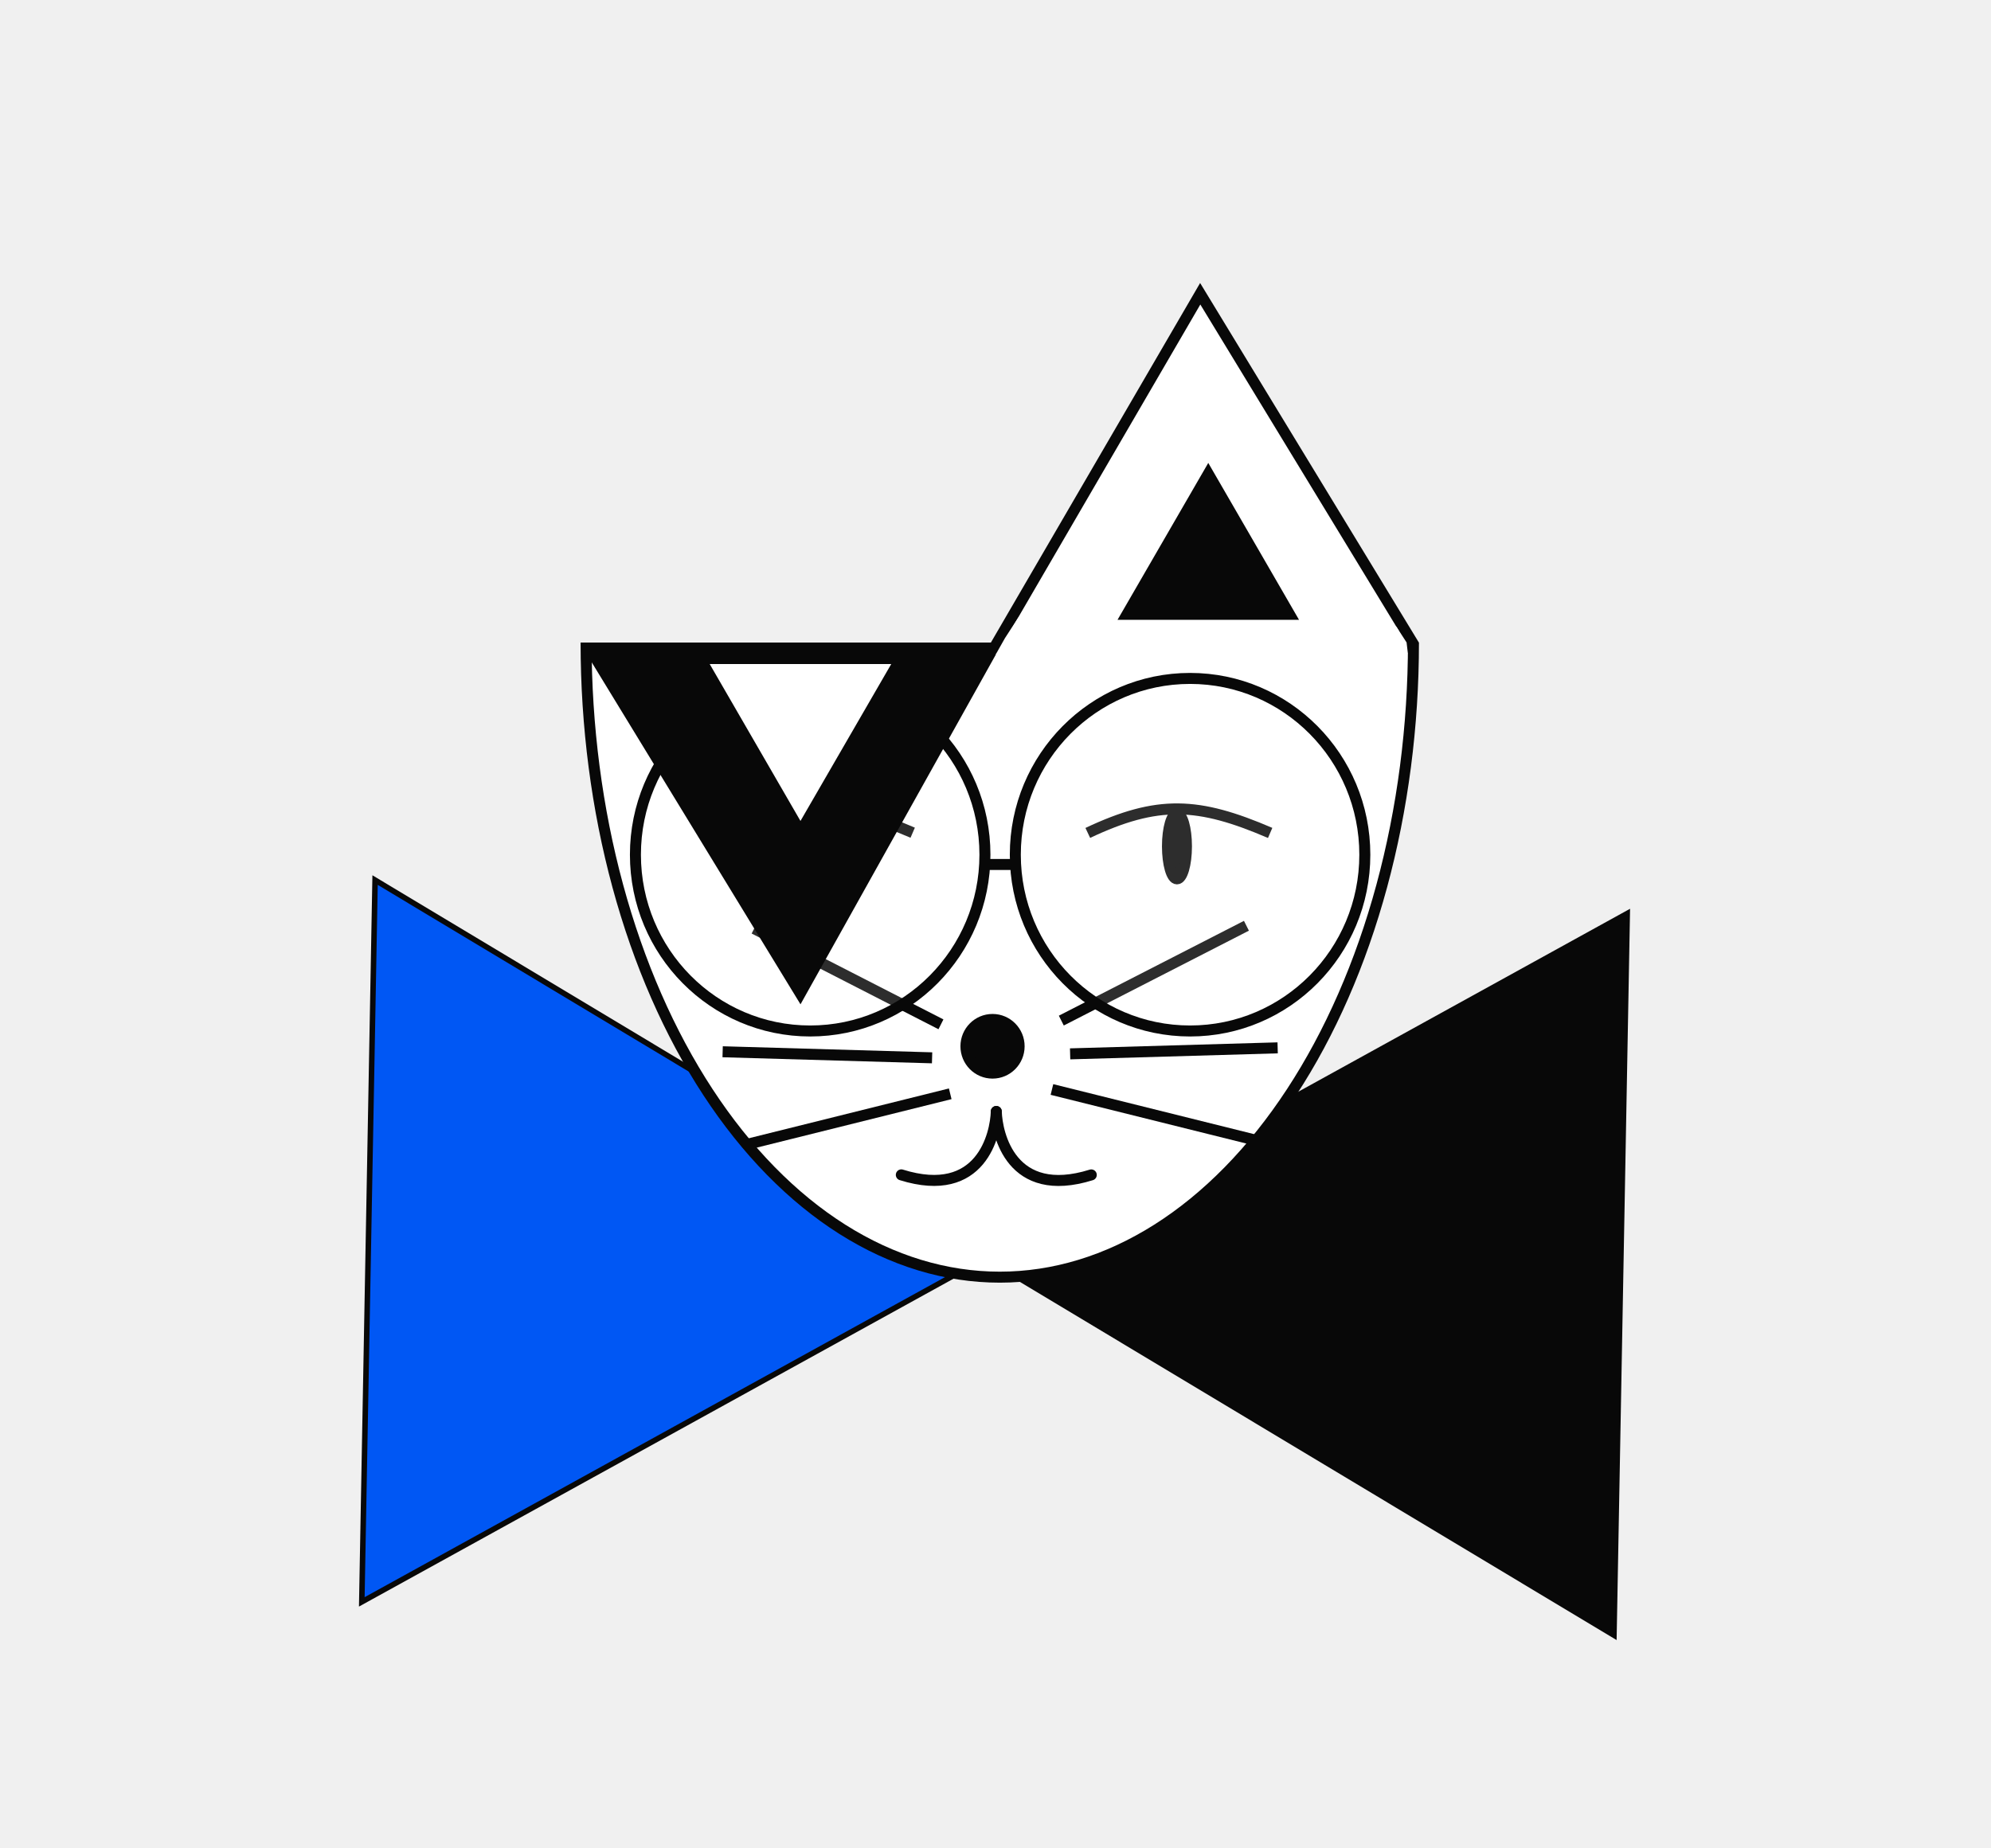
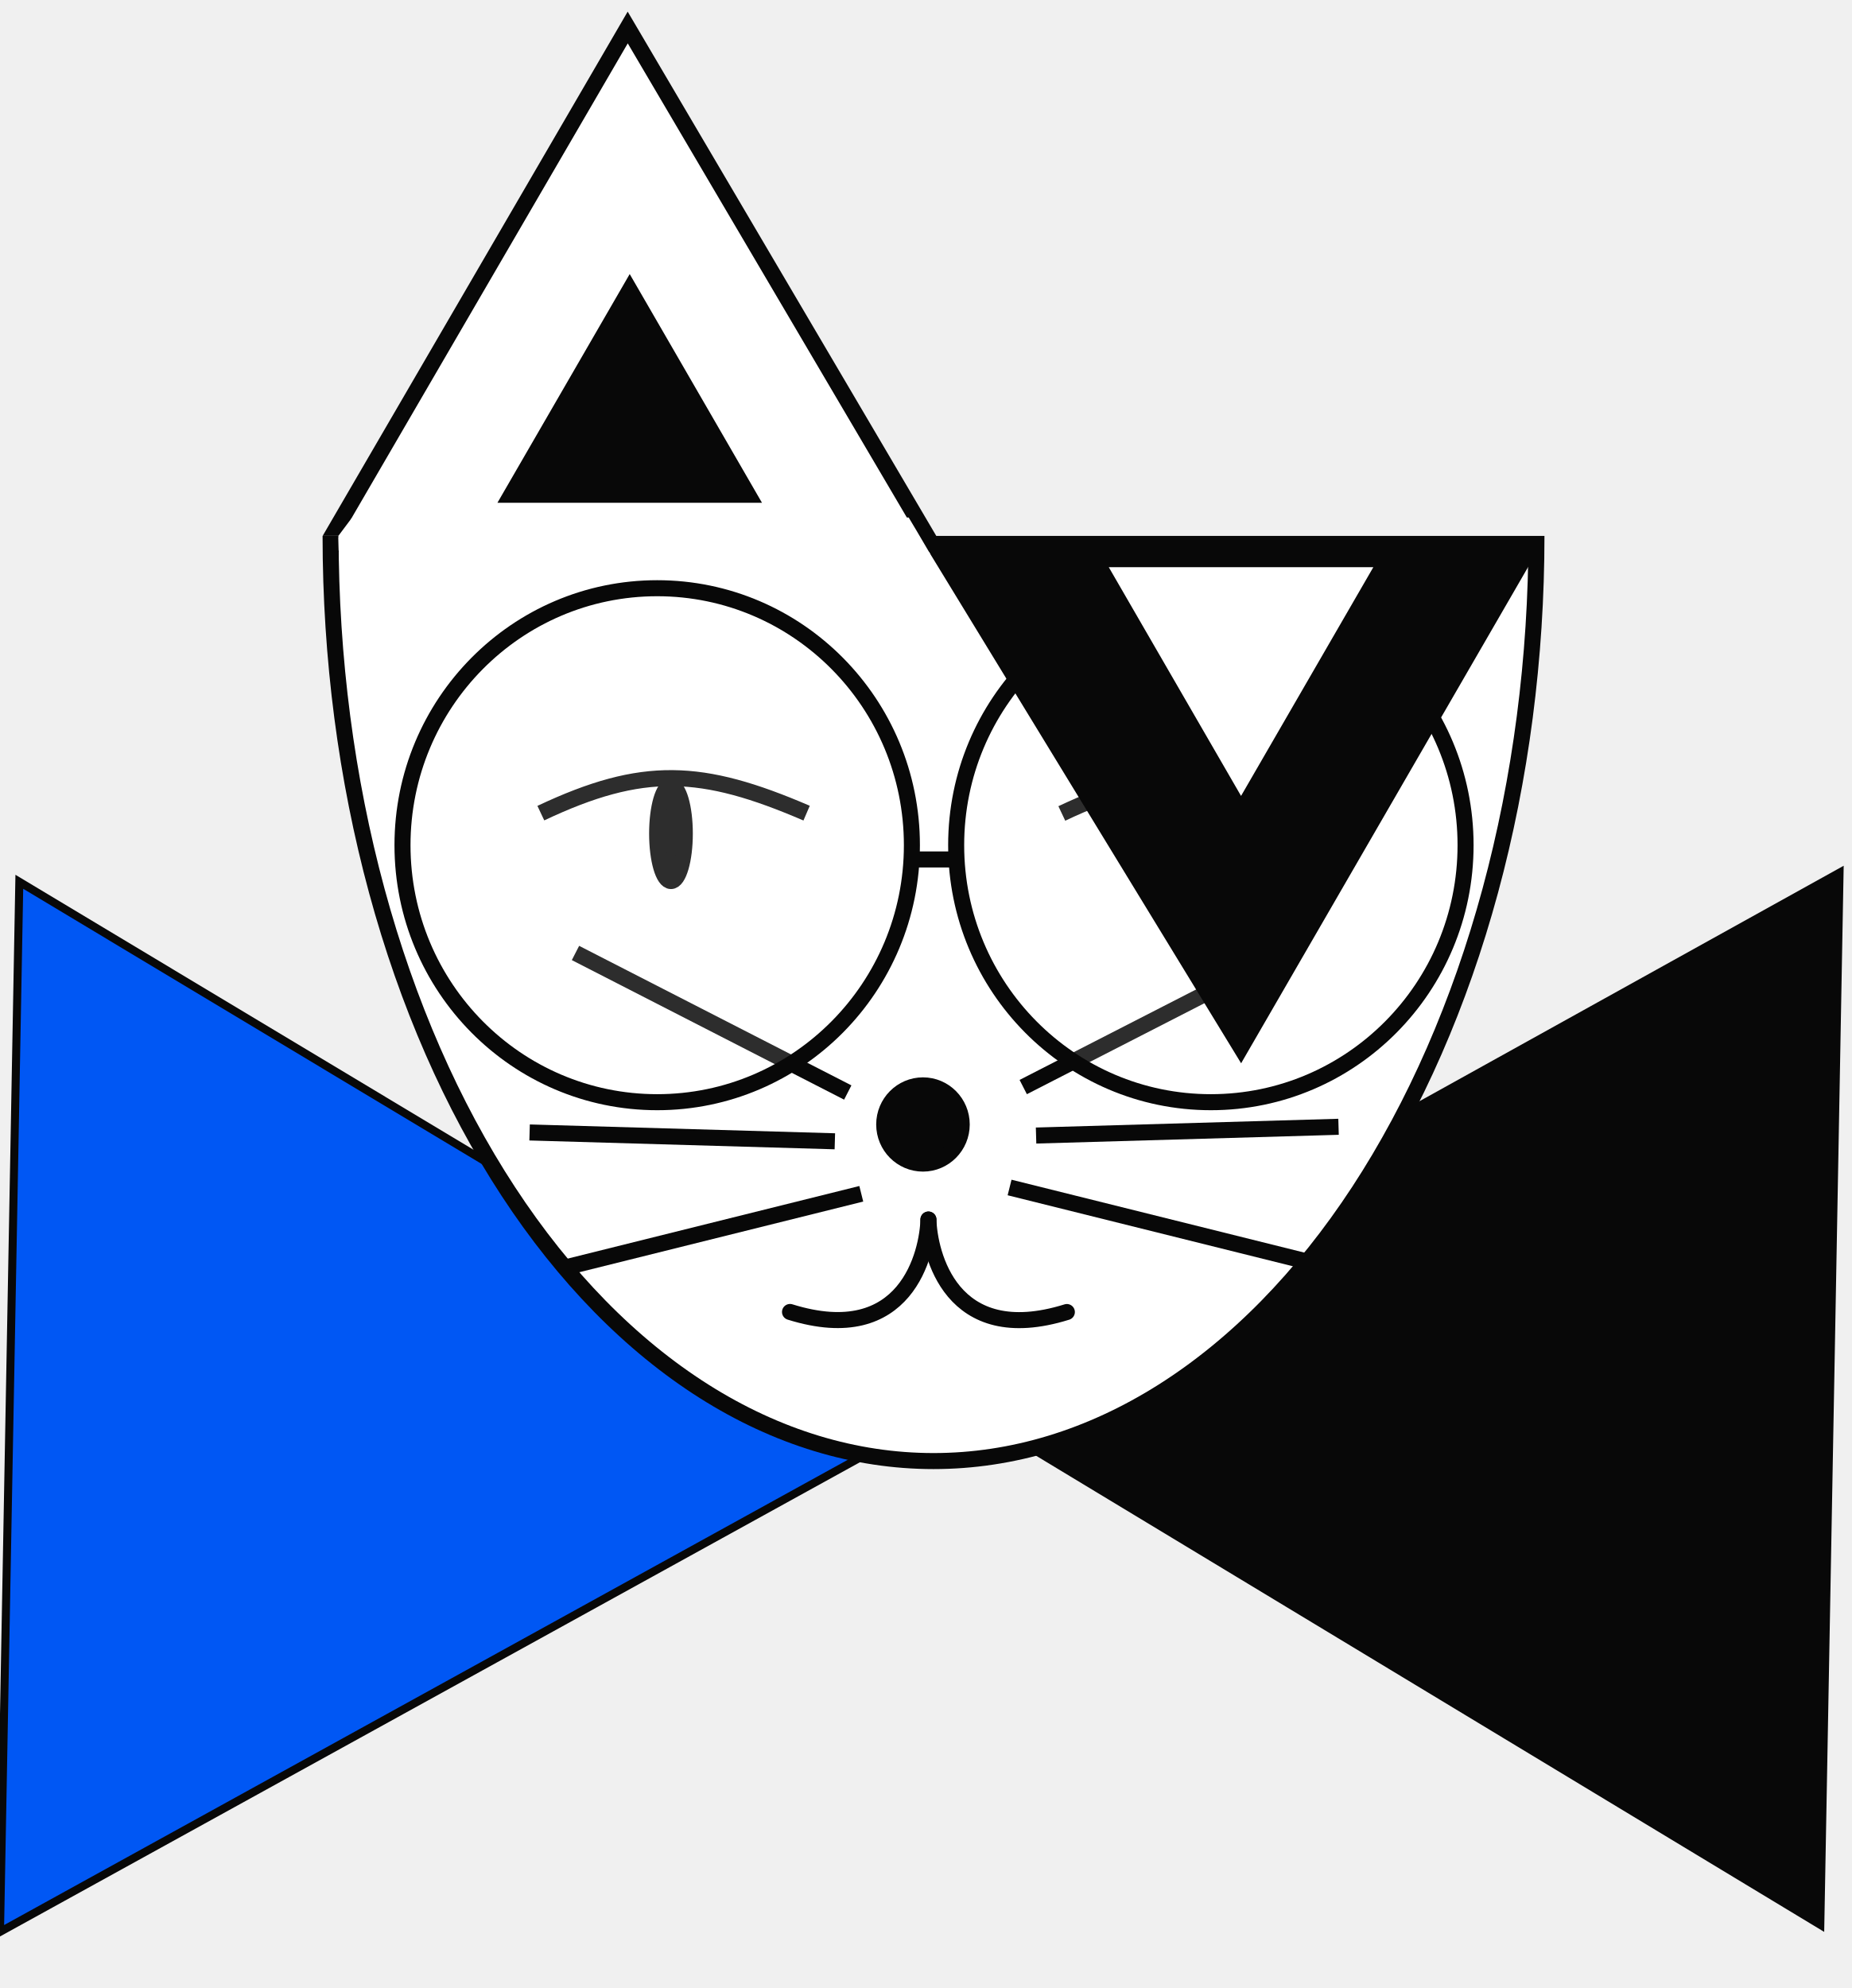
- <svg xmlns="http://www.w3.org/2000/svg" width="362" height="336" viewBox="0 0 362 336" fill="none">
-   <path d="M180.987 227.772L65.781 291.32L68.195 160.052L180.987 227.772Z" fill="#0057F4" stroke="#080808" />
-   <path d="M293.93 298.267L179.652 229.655L296.376 165.269L293.93 298.267Z" fill="#080808" />
-   <mask id="path-3-inside-1_4794_801" fill="white">
-     <path d="M257.992 116.853C257.992 132.141 256.02 147.279 252.19 161.403C248.36 175.527 242.746 188.36 235.669 199.17C228.592 209.98 220.19 218.555 210.943 224.405C201.696 230.255 191.786 233.267 181.777 233.267C171.768 233.267 161.858 230.255 152.611 224.405C143.364 218.555 134.962 209.98 127.885 199.17C120.808 188.36 115.194 175.527 111.364 161.403C107.534 147.279 105.562 132.141 105.563 116.853L181.777 116.853H257.992Z" />
-   </mask>
-   <path d="M257.992 116.853C257.992 132.141 256.02 147.279 252.19 161.403C248.36 175.527 242.746 188.36 235.669 199.17C228.592 209.98 220.19 218.555 210.943 224.405C201.696 230.255 191.786 233.267 181.777 233.267C171.768 233.267 161.858 230.255 152.611 224.405C143.364 218.555 134.962 209.98 127.885 199.17C120.808 188.36 115.194 175.527 111.364 161.403C107.534 147.279 105.562 132.141 105.563 116.853L181.777 116.853H257.992Z" fill="white" stroke="#080808" stroke-width="4" mask="url(#path-3-inside-1_4794_801)" />
-   <ellipse cx="180.46" cy="190.279" rx="4.835" ry="4.879" fill="#080808" stroke="#080808" stroke-width="2" />
-   <line y1="-1" x2="38.168" y2="-1" transform="matrix(-0.889946 -0.456067 0.449632 -0.893214 171.531 185.393)" stroke="#080808" stroke-width="2" />
-   <line y1="-1" x2="37.819" y2="-1" transform="matrix(0.889946 -0.456067 -0.449632 -0.893214 192.516 184.715)" stroke="#080808" stroke-width="2" />
-   <line y1="-1" x2="38.098" y2="-1" transform="matrix(-0.999582 -0.0289161 0.0284043 -0.999596 169.5 191.377)" stroke="#080808" stroke-width="2" />
-   <line y1="-1" x2="37.749" y2="-1" transform="matrix(0.999582 -0.0289161 -0.0284042 -0.999596 194.539 190.656)" stroke="#080808" stroke-width="2" />
-   <line y1="-1" x2="38.117" y2="-1" transform="matrix(-0.970385 0.241562 -0.237526 -0.971381 172.531 197.949)" stroke="#080808" stroke-width="2" />
-   <line y1="-1" x2="37.768" y2="-1" transform="matrix(0.970385 0.241562 0.237526 -0.971381 191.5 197.166)" stroke="#080808" stroke-width="2" />
-   <path d="M165.945 151.436C152.861 145.807 145.527 145.422 132.789 151.436" stroke="#080808" stroke-width="2" />
-   <path d="M230.937 151.477C217.853 145.848 210.519 145.463 197.781 151.477" stroke="#080808" stroke-width="2" />
-   <ellipse cx="149.024" cy="153.988" rx="1.727" ry="5.924" fill="#080808" stroke="#080808" stroke-width="2" />
-   <ellipse cx="213.993" cy="153.91" rx="1.727" ry="5.924" fill="#080808" stroke="#080808" stroke-width="2" />
-   <path d="M181.145 202.131C181.032 206.208 178.436 218.208 163.875 213.664" stroke="#080808" stroke-width="2" stroke-linecap="round" />
-   <path d="M181.144 202.139C181.257 206.216 183.853 218.216 198.414 213.672" stroke="#080808" stroke-width="2" stroke-linecap="round" />
-   <ellipse cx="147.305" cy="155.438" rx="31.774" ry="32.059" fill="white" fill-opacity="0.15" stroke="#080808" stroke-width="2" />
-   <ellipse cx="216.376" cy="155.438" rx="31.774" ry="32.059" fill="white" fill-opacity="0.15" stroke="#080808" stroke-width="2" />
-   <line x1="179.062" y1="157.215" x2="184.588" y2="157.215" stroke="#080808" stroke-width="2" />
-   <path d="M256.205 115.863L181.895 115.863L218.222 53.422L256.205 115.863Z" fill="white" stroke="#080808" stroke-width="2" />
-   <path d="M145.546 182.648L105.631 117.249L182.063 117.249L145.546 182.648Z" fill="#080808" />
-   <path d="M185.15 112.297L253.883 113.961L255.741 116.838L255.985 118.895L181.039 119.026L182.718 116.054L185.15 112.297Z" fill="white" />
-   <path d="M183.367 117.066L245.113 117.612V119.027H183.399L183.367 117.066Z" fill="white" />
-   <path d="M219.686 84.189L236.187 112.722H203.186L219.686 84.189Z" fill="#080808" />
-   <path d="M145.54 149.301L129.039 120.768L162.041 120.768L145.54 149.301Z" fill="white" />
+ <svg xmlns="http://www.w3.org/2000/svg" width="231" height="248" viewBox="0 0 231 248" fill="none">
+   <g clip-path="url(#clip0_4821_2987)">
+     <path d="M115 177.582L0 241L2.41 110L115 177.582Z" fill="#0057F4" stroke="#080808" />
+     <path d="M227.568 241L114 172.387L230 108L227.568 241Z" fill="#080808" />
+     <mask id="mask0_4821_2987" style="mask-type:luminance" maskUnits="userSpaceOnUse" x="40" y="66" width="153" height="118">
+       <path d="M192.671 66.852C192.671 82.14 190.7 97.278 186.87 111.402C183.04 125.526 177.426 138.359 170.349 149.169C163.272 159.979 154.87 168.554 145.623 174.404C136.376 180.254 126.465 183.266 116.457 183.266C106.448 183.266 96.538 180.254 87.291 174.404C78.044 168.554 69.642 159.979 62.565 149.169C55.488 138.359 49.874 125.526 46.044 111.402C42.214 97.278 40.242 82.14 40.242 66.852H116.457H192.671Z" fill="white" />
+     </mask>
+     <g mask="url(#mask0_4821_2987)">
+       <path d="M192.671 66.852C192.671 82.14 190.7 97.278 186.87 111.402C183.04 125.526 177.426 138.359 170.349 149.169C163.272 159.979 154.87 168.554 145.623 174.404C136.376 180.254 126.465 183.266 116.457 183.266C106.448 183.266 96.538 180.254 87.291 174.404C78.044 168.554 69.642 159.979 62.565 149.169C55.488 138.359 49.874 125.526 46.044 111.402C42.214 97.278 40.242 82.14 40.242 66.852H116.457H192.671Z" fill="white" stroke="#080808" stroke-width="4" />
+     </g>
+     <path d="M115.14 145.156C117.81 145.156 119.975 142.971 119.975 140.277C119.975 137.583 117.81 135.398 115.14 135.398C112.469 135.398 110.305 137.583 110.305 140.277C110.305 142.971 112.469 145.156 115.14 145.156Z" fill="#080808" stroke="#080808" stroke-width="2" />
+     <path d="M105.758 136.289L71.791 118.882" stroke="#080808" stroke-width="2" />
+     <path d="M127.648 135.609L161.305 118.362" stroke="#080808" stroke-width="2" />
+     <path d="M104.148 142.375L66.067 141.273" stroke="#080808" stroke-width="2" />
+     <path d="M129.25 141.656L166.983 140.565" stroke="#080808" stroke-width="2" />
+     <path d="M107.445 148.922L70.457 158.129" stroke="#080808" stroke-width="2" />
+     <path d="M125.945 148.137L162.595 157.26" stroke="#080808" stroke-width="2" />
+     <path d="M100.624 101.438C87.541 95.809 80.206 95.424 67.469 101.438" stroke="#080808" stroke-width="2" />
+     <path d="M165.616 101.477C152.533 95.848 145.199 95.463 132.461 101.477" stroke="#080808" stroke-width="2" />
+     <path d="M83.704 109.91C84.657 109.91 85.43 107.258 85.43 103.986C85.43 100.715 84.657 98.062 83.704 98.062C82.75 98.062 81.977 100.715 81.977 103.986C81.977 107.258 82.75 109.91 83.704 109.91Z" fill="#080808" stroke="#080808" stroke-width="2" />
+     <path d="M148.672 109.832C149.626 109.832 150.399 107.18 150.399 103.908C150.399 100.637 149.626 97.984 148.672 97.984C147.719 97.984 146.945 100.637 146.945 103.908C146.945 107.18 147.719 109.832 148.672 109.832Z" fill="#080808" stroke="#080808" stroke-width="2" />
+     <path d="M115.824 152.133C115.712 156.21 113.116 168.21 98.555 163.666" stroke="#080808" stroke-width="2" stroke-linecap="round" />
+     <path d="M115.82 152.141C115.933 156.218 118.529 168.218 133.09 163.674" stroke="#080808" stroke-width="2" stroke-linecap="round" />
+     <path d="M81.985 137.497C99.533 137.497 113.759 123.144 113.759 105.438C113.759 87.732 99.533 73.379 81.985 73.379C64.437 73.379 50.211 87.732 50.211 105.438C50.211 123.144 64.437 137.497 81.985 137.497Z" fill="white" fill-opacity="0.15" stroke="#080808" stroke-width="2" />
+     <path d="M151.055 137.497C168.604 137.497 182.829 123.144 182.829 105.438C182.829 87.732 168.604 73.379 151.055 73.379C133.507 73.379 119.281 87.732 119.281 105.438C119.281 123.144 133.507 137.497 151.055 137.497Z" fill="white" fill-opacity="0.15" stroke="#080808" stroke-width="2" />
+     <path d="M113.742 107.215H119.268" stroke="#080808" stroke-width="2" />
+     <path d="M115.084 65.908L41.992 65.848L78.307 3.43L115.084 65.908Z" fill="white" stroke="#080808" stroke-width="2" />
+     <path d="M154.83 132.642L114.914 67.242H192.651L154.83 132.642Z" fill="#080808" />
+     <path d="M43.806 64.719L113.36 64.562L114.325 66.177L116.067 69.141L42.242 68.68L42.211 66.852L43.806 64.719Z" fill="white" />
+     <path d="M42.234 67.066L103.98 67.612V69.027H42.267L42.234 67.066Z" fill="white" />
+     <path d="M78.556 34.188L95.057 62.72H62.055L78.556 34.188Z" fill="#080808" />
+     <path d="M154.821 99.291L138.32 70.758H171.322L154.821 99.291Z" fill="white" />
+   </g>
+   <defs>
+     <clipPath id="clip0_4821_2987">
+       <rect width="231" height="248" fill="white" />
+     </clipPath>
+   </defs>
</svg>
